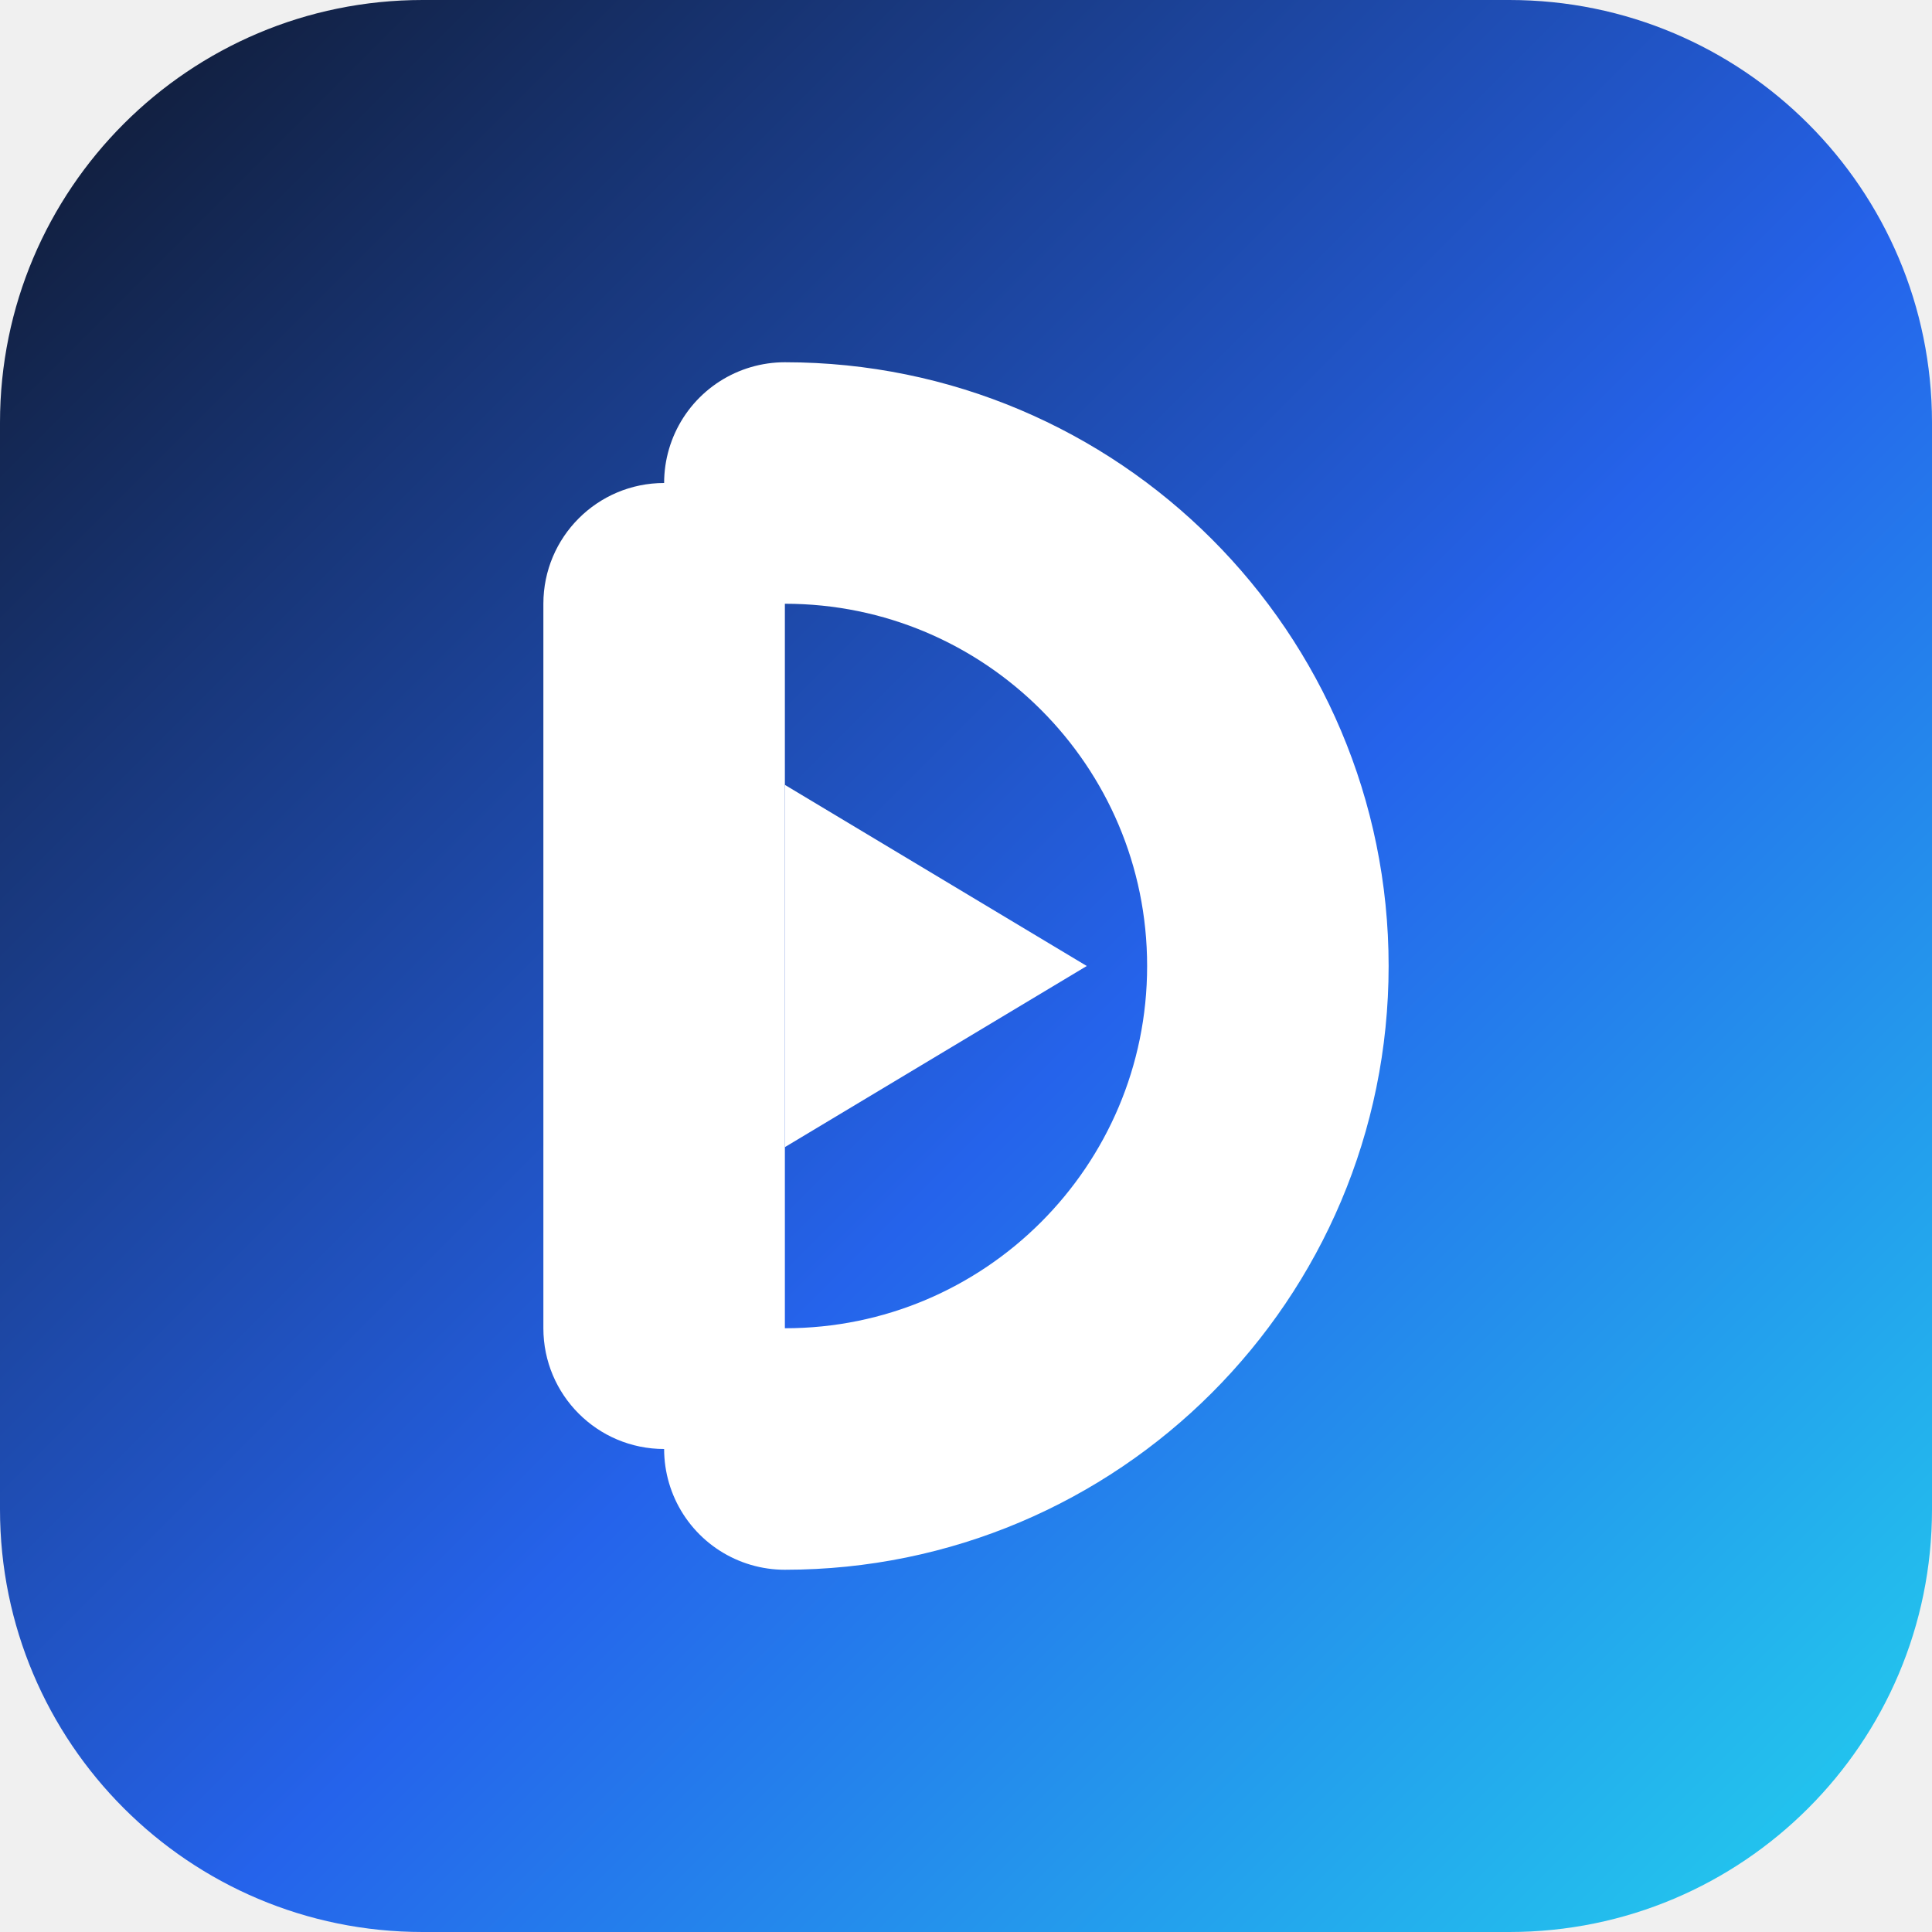
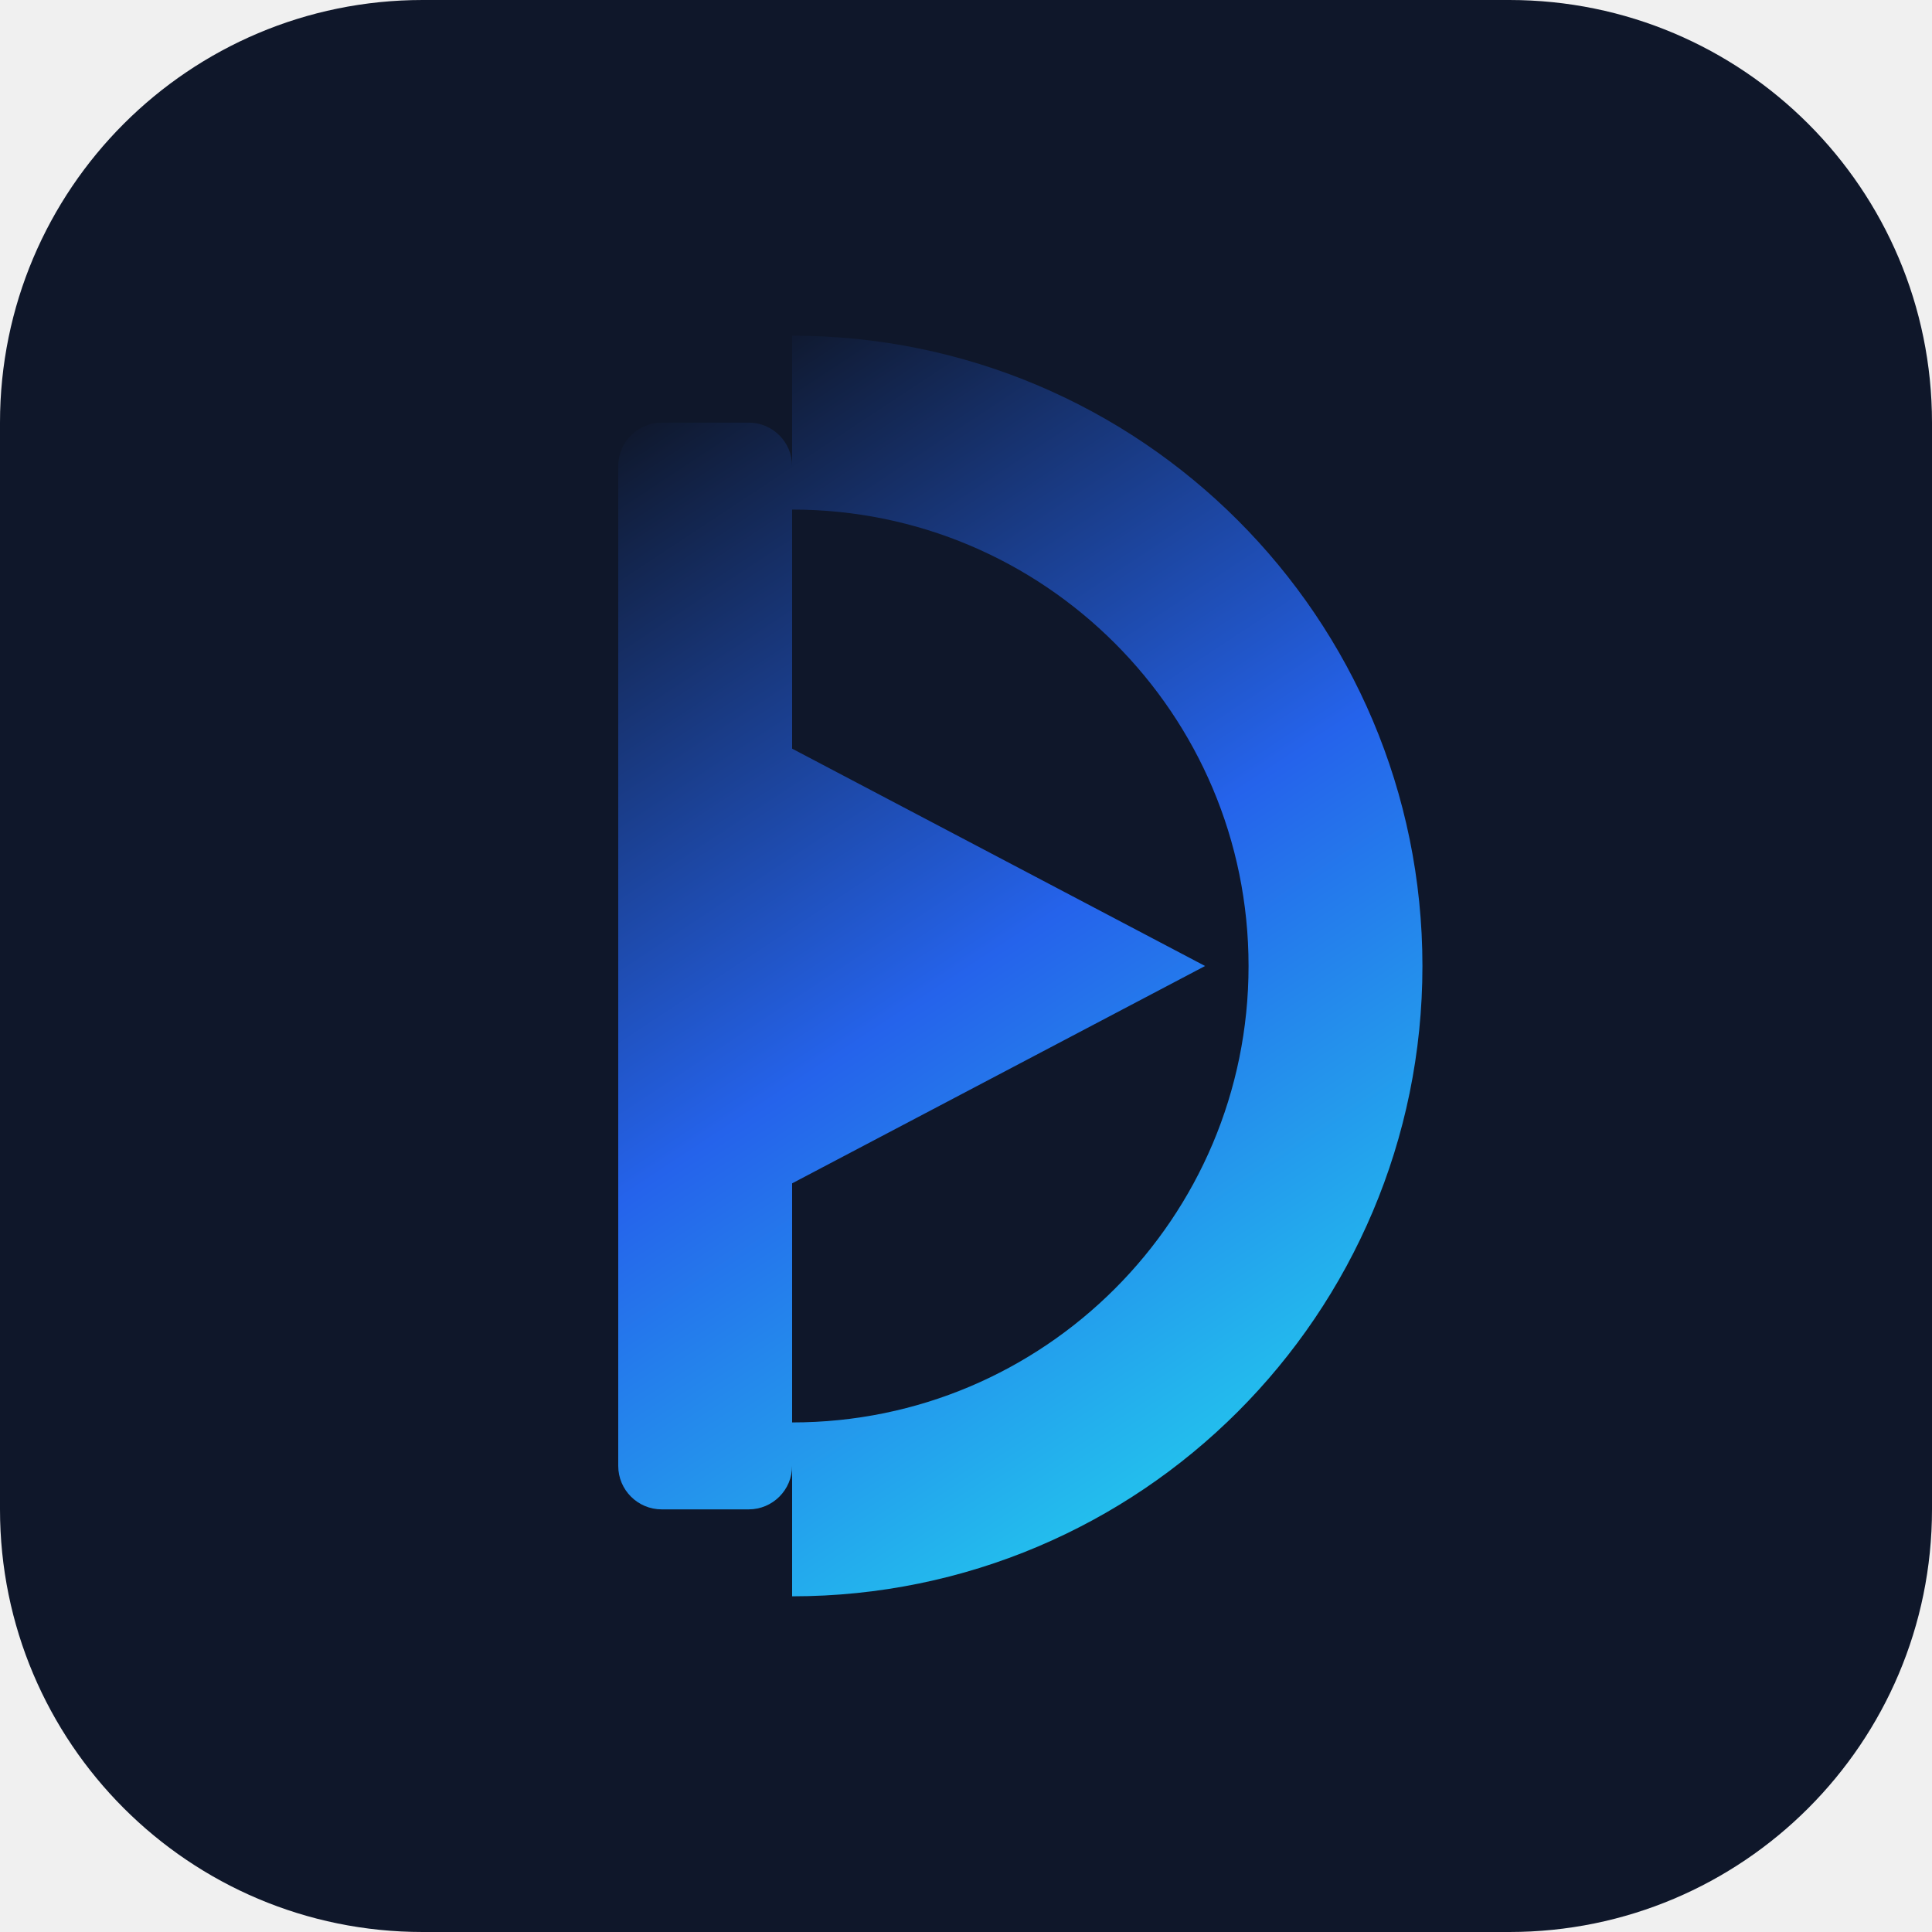
<svg xmlns="http://www.w3.org/2000/svg" width="32" height="32" viewBox="0 0 32 32">
-   <defs>
-     <linearGradient id="g" x1="0" y1="0" x2="1" y2="1">
-       <stop offset="0%" stop-color="#0f172a" />
-       <stop offset="55%" stop-color="#2563eb" />
-       <stop offset="100%" stop-color="#22d3ee" />
-     </linearGradient>
-   </defs>
-   <rect width="32" height="32" rx="7" fill="url(#g)" />
-   <g transform="translate(4,4)" fill="#ffffff">
-     <rect x="5" y="4" width="4" height="16" rx="2" />
-     <path d="M9 4a8 8 0 0 1 0 16" stroke="#ffffff" stroke-width="4" stroke-linecap="round" fill="none" />
-     <path d="M9 9v6l5-3-5-3Z" />
-   </g>
+   <rect width="32" height="32" rx="7" fill="#0f172a" />
+   <svg x="7" y="5" width="18" height="22" viewBox="0 0 100 120">
+     <defs>
+       <linearGradient id="g" gradientUnits="userSpaceOnUse" x1="18" y1="10" x2="84" y2="110">
+         <stop offset="0%" stop-color="#0f172a" />
+         <stop offset="50%" stop-color="#2563eb" />
+         <stop offset="100%" stop-color="#22d3ee" />
+       </linearGradient>
+     </defs>
+     <rect x="18" y="10" width="16" height="100" rx="4" fill="url(#g)" />
+     <path d="M34 10 A50 50 0 0 1 34 110" stroke="url(#g)" stroke-width="16" fill="none" />
+     <polygon points="34,40 34,80 72,60" fill="url(#g)" />
+   </svg>
</svg>
